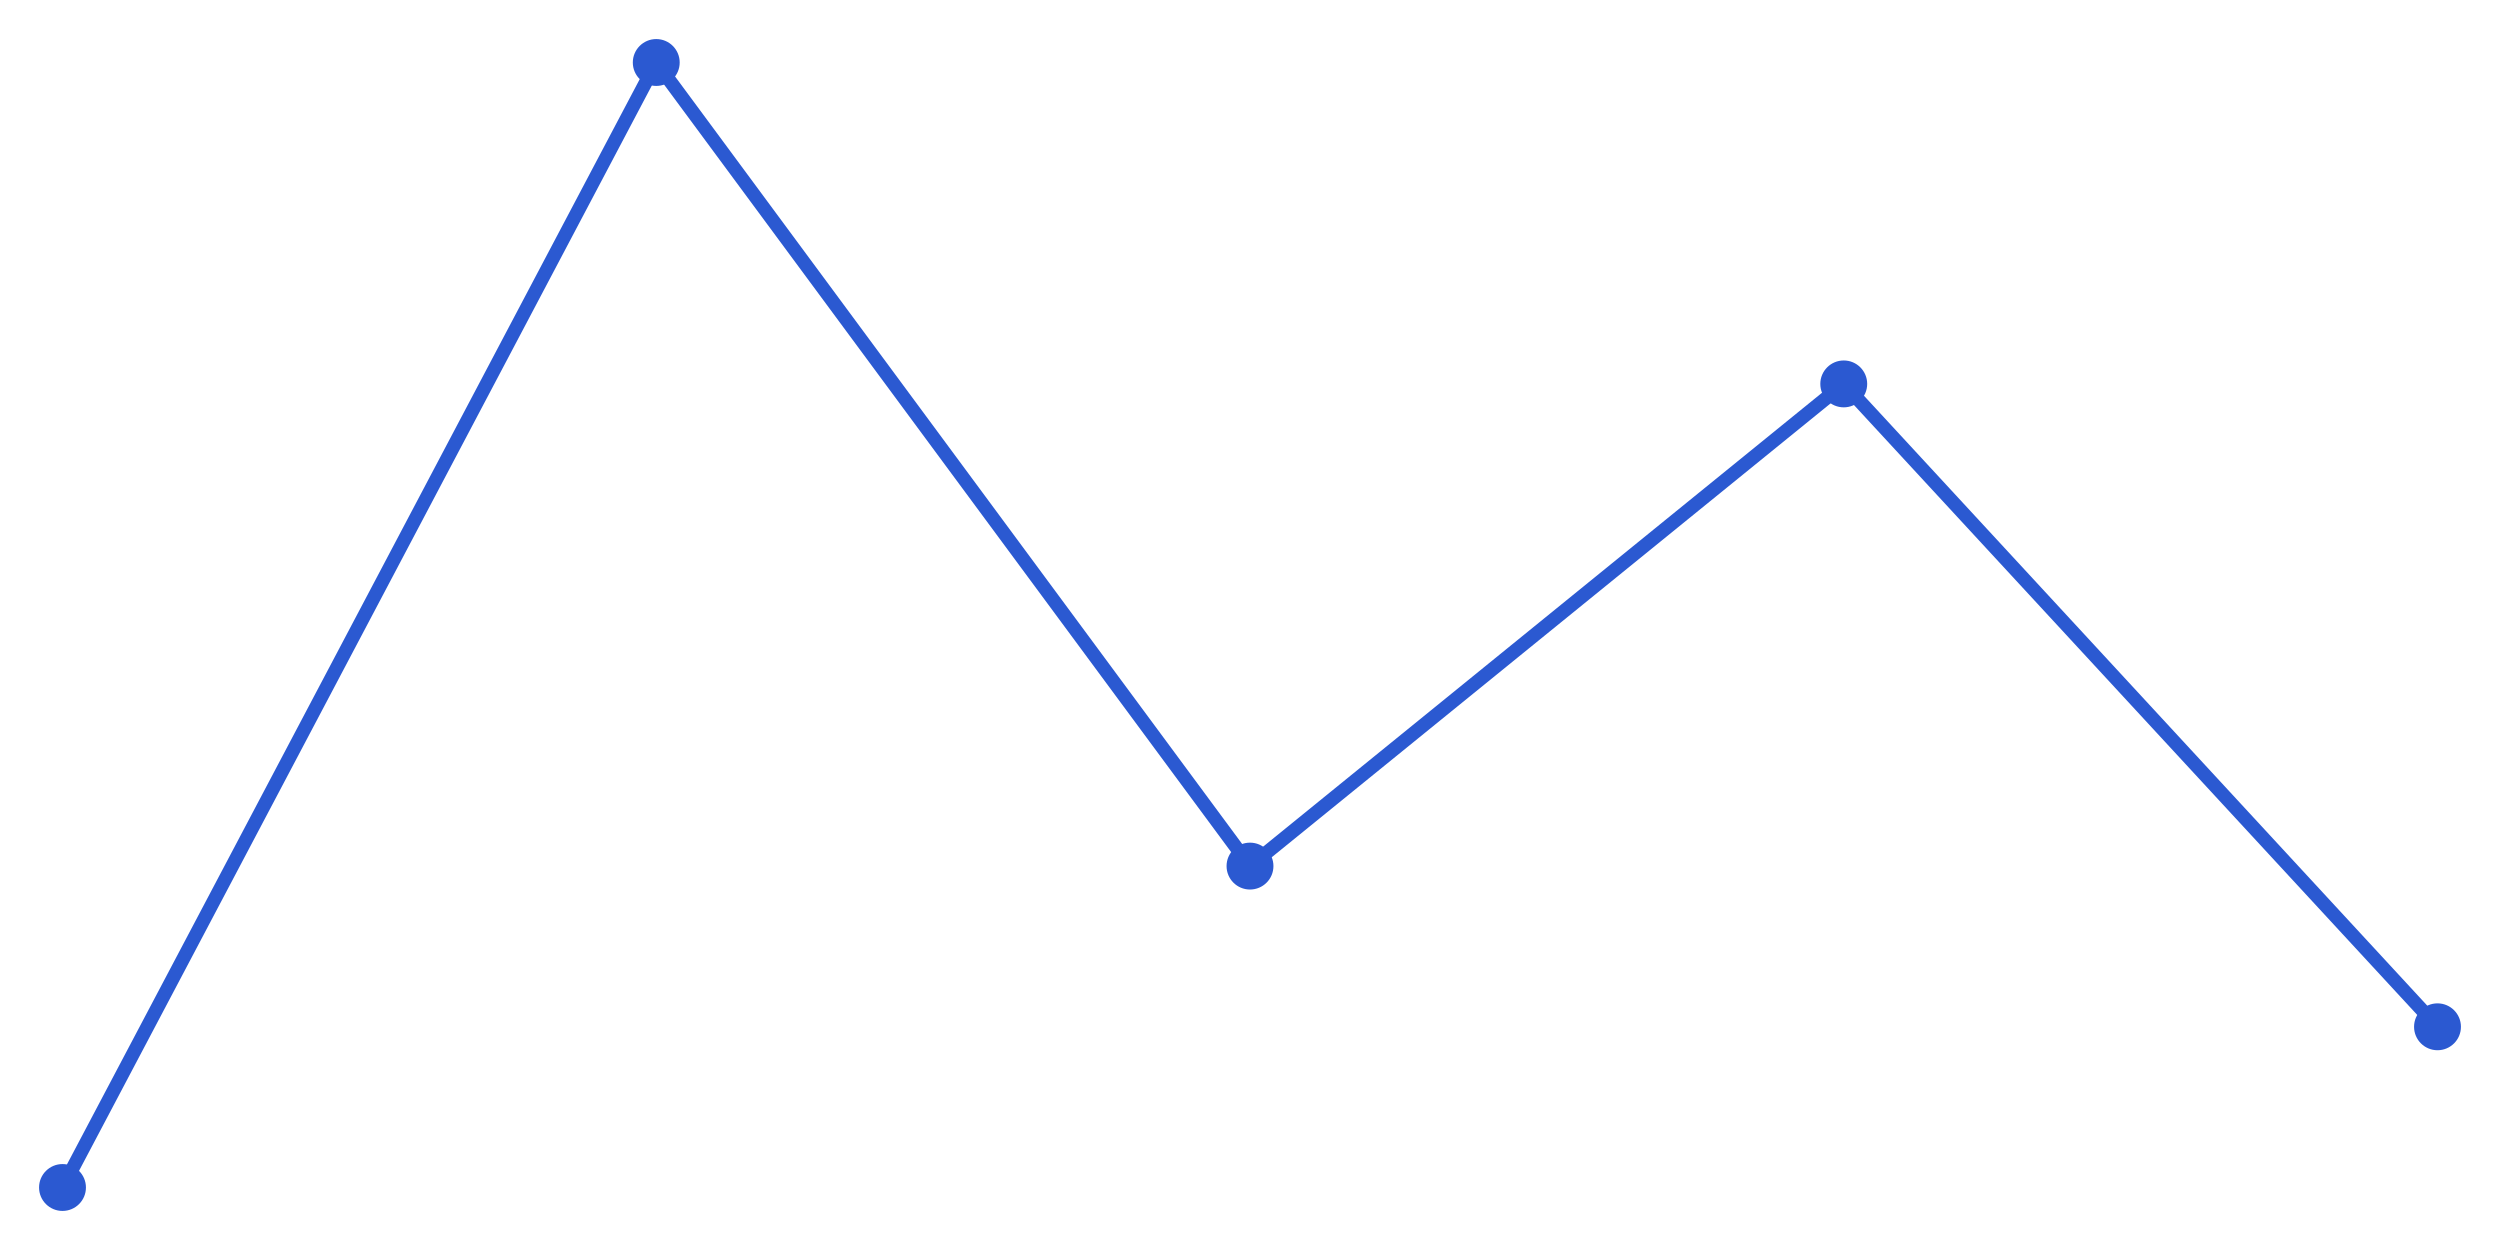
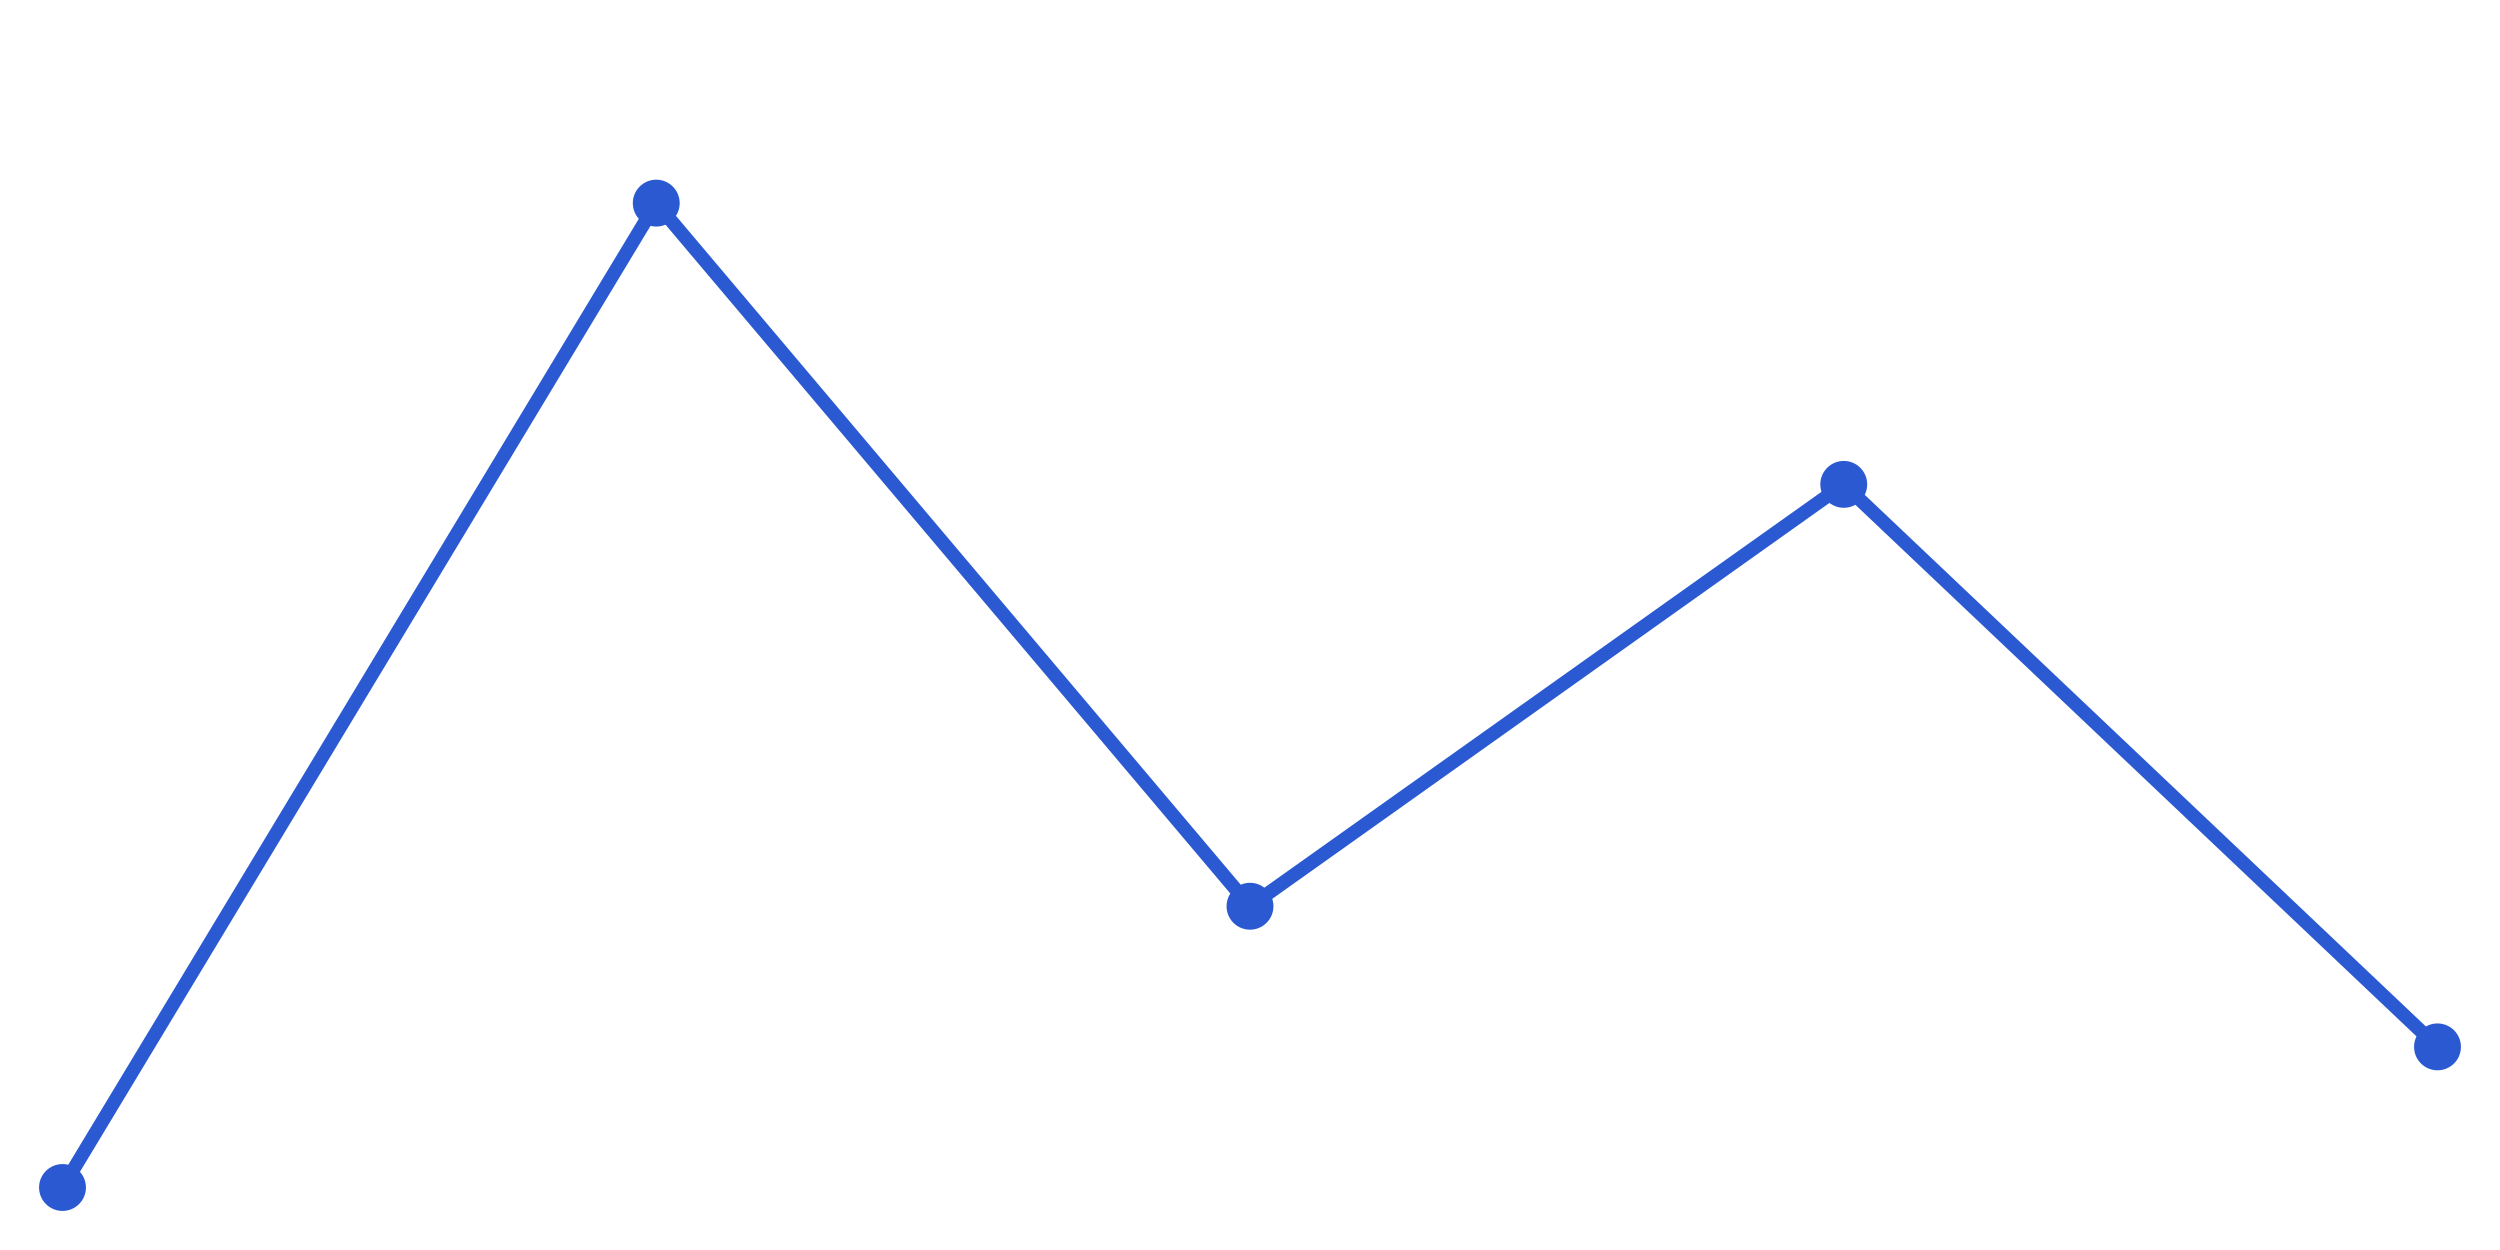
<svg xmlns="http://www.w3.org/2000/svg" font-family="sans-serif" viewBox="0 0 320 160" height="160" width="320">
  <defs>
-     <clipPath id="chart14gd7knlye0">
+     <clipPath id="chart1x2rkz2m7g8">
      <rect height="152" width="312" y="4" x="4" />
    </clipPath>
  </defs>
  <g />
-   <g clip-path="url(#chart14gd7knlye0)">
-     <path stroke-width="1.75" stroke="#2b59d1" fill="none" d="M8,152L84,8L160,110.86L236,49.14L312,131.43" />
+   <g clip-path="url(#chart1x2rkz2m7g8)">
+     <path stroke-width="1.75" stroke="#2b59d1" fill="none" d="M8,152L84,26L160,116L236,62L312,134" />
    <circle fill="#2b59d1" r="3" cy="152" cx="8" />
-     <circle fill="#2b59d1" r="3" cy="8" cx="84" />
-     <circle fill="#2b59d1" r="3" cy="110.86" cx="160" />
-     <circle fill="#2b59d1" r="3" cy="49.14" cx="236" />
-     <circle fill="#2b59d1" r="3" cy="131.43" cx="312" />
+     <circle fill="#2b59d1" r="3" cy="26" cx="84" />
+     <circle fill="#2b59d1" r="3" cy="116" cx="160" />
+     <circle fill="#2b59d1" r="3" cy="62" cx="236" />
+     <circle fill="#2b59d1" r="3" cy="134" cx="312" />
  </g>
  <g />
</svg>
